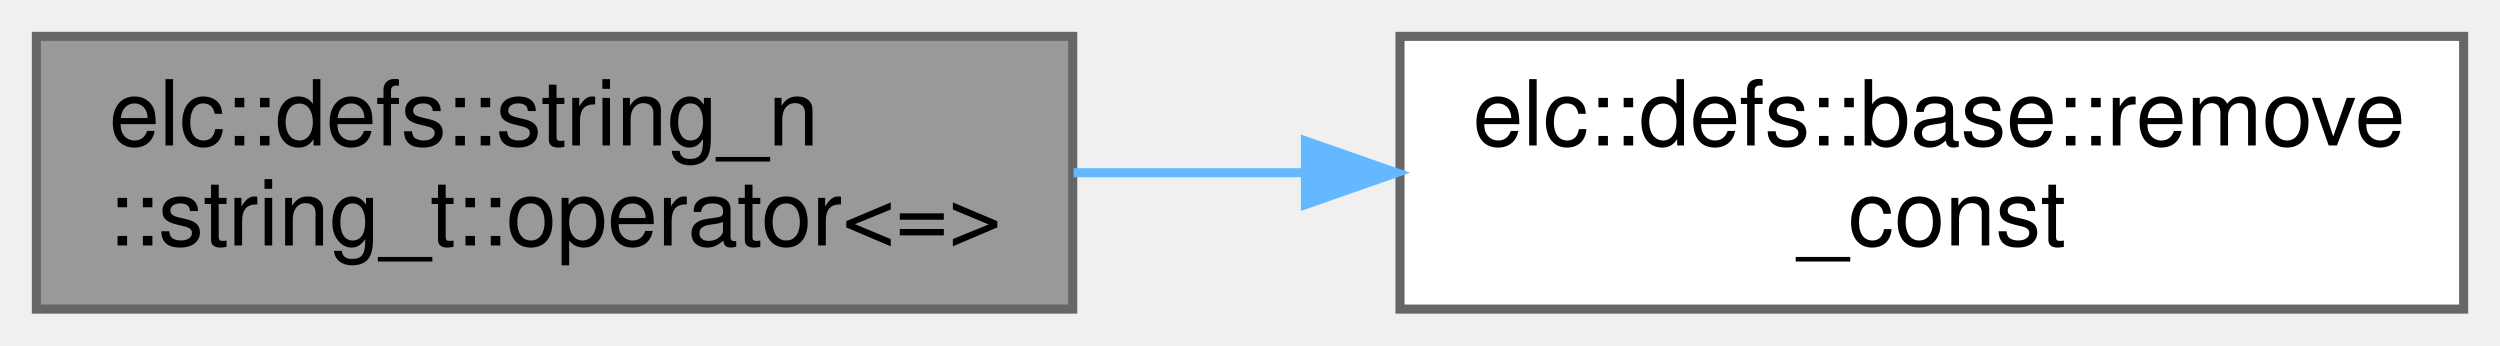
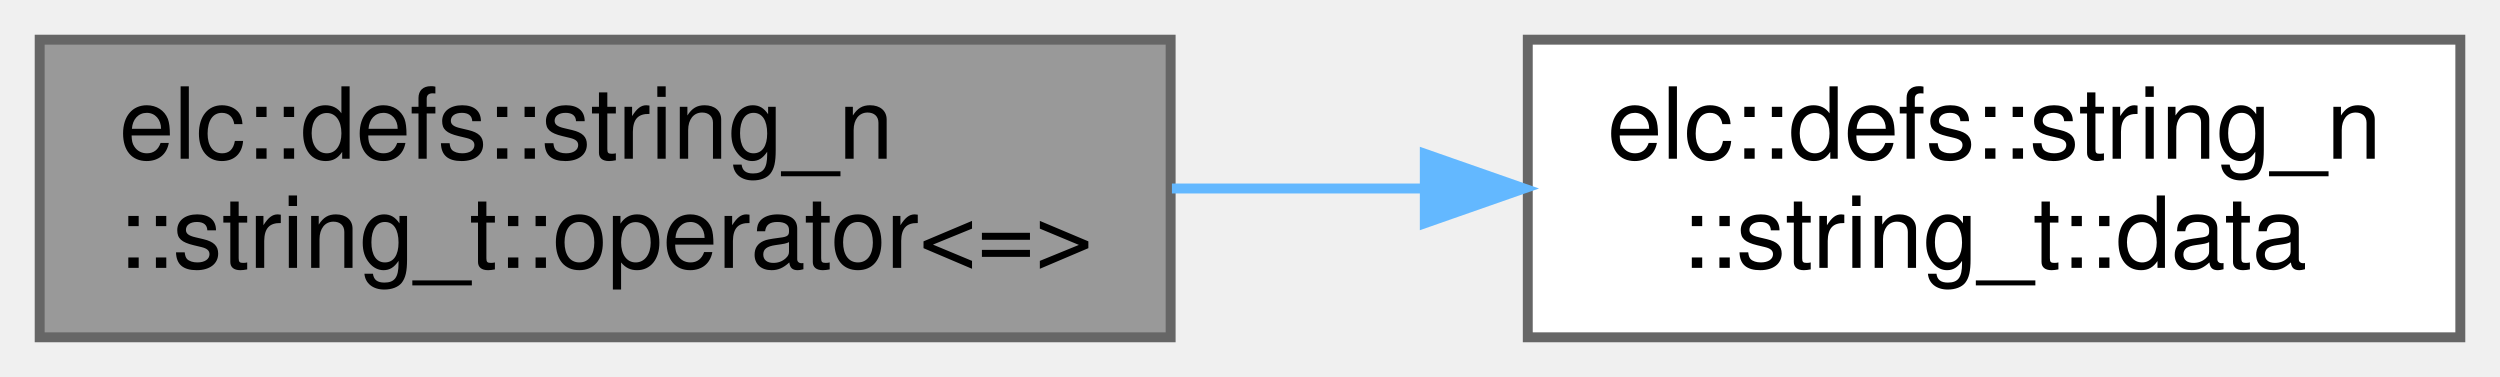
- <svg xmlns="http://www.w3.org/2000/svg" xmlns:xlink="http://www.w3.org/1999/xlink" width="275pt" height="38pt" viewBox="0.00 0.00 275.00 38.00">
+ <svg xmlns="http://www.w3.org/2000/svg" xmlns:xlink="http://www.w3.org/1999/xlink" width="252pt" height="38pt" viewBox="0.00 0.00 252.00 38.00">
  <g id="graph0" class="graph" transform="scale(1 1) rotate(0) translate(4 34)">
    <g id="node1" class="node">
      <g id="a_node1">
        <a xlink:title=" ">
          <polygon fill="#999999" stroke="#666666" points="114,-30 0,-30 0,0 114,0 114,-30" />
          <text text-anchor="start" x="8" y="-18" font-family="Helvetica,sans-Serif" font-size="10.00">elc::defs::string_n</text>
          <text text-anchor="middle" x="57" y="-7" font-family="Helvetica,sans-Serif" font-size="10.00">::string_t::operator&lt;=&gt;</text>
        </a>
      </g>
    </g>
    <g id="node2" class="node">
      <g id="a_node2">
-         <a xlink:href="namespaceelc_1_1defs_1_1base.html#add5f75cca4bdd8a249b12d840b1ff116" target="_top" xlink:title="对引用移除const">
-           <polygon fill="white" stroke="#666666" points="267,-30 150,-30 150,0 267,0 267,-30" />
-           <text text-anchor="start" x="158" y="-18" font-family="Helvetica,sans-Serif" font-size="10.00">elc::defs::base::remove</text>
-           <text text-anchor="middle" x="208.5" y="-7" font-family="Helvetica,sans-Serif" font-size="10.00">_const</text>
+         <a xlink:href="structelc_1_1defs_1_1string__n_1_1string__t.html#a27e68dbdadd6b0d42a5a794b6d4107e4" target="_top" xlink:title=" ">
+           <polygon fill="white" stroke="#666666" points="244,-30 150,-30 150,0 244,0 244,-30" />
+           <text text-anchor="start" x="158" y="-18" font-family="Helvetica,sans-Serif" font-size="10.00">elc::defs::string_n</text>
+           <text text-anchor="middle" x="197" y="-7" font-family="Helvetica,sans-Serif" font-size="10.00">::string_t::data</text>
        </a>
      </g>
    </g>
    <g id="edge1" class="edge">
-       <path fill="none" stroke="#63b8ff" d="M114.09,-15C122.34,-15 130.91,-15 139.37,-15" />
-       <polygon fill="#63b8ff" stroke="#63b8ff" points="139.6,-18.5 149.6,-15 139.6,-11.5 139.6,-18.5" />
+       <path fill="none" stroke="#63b8ff" d="M114.13,-15C122.51,-15 131.16,-15 139.55,-15" />
+       <polygon fill="#63b8ff" stroke="#63b8ff" points="139.62,-18.5 149.62,-15 139.62,-11.5 139.62,-18.5" />
    </g>
  </g>
</svg>
